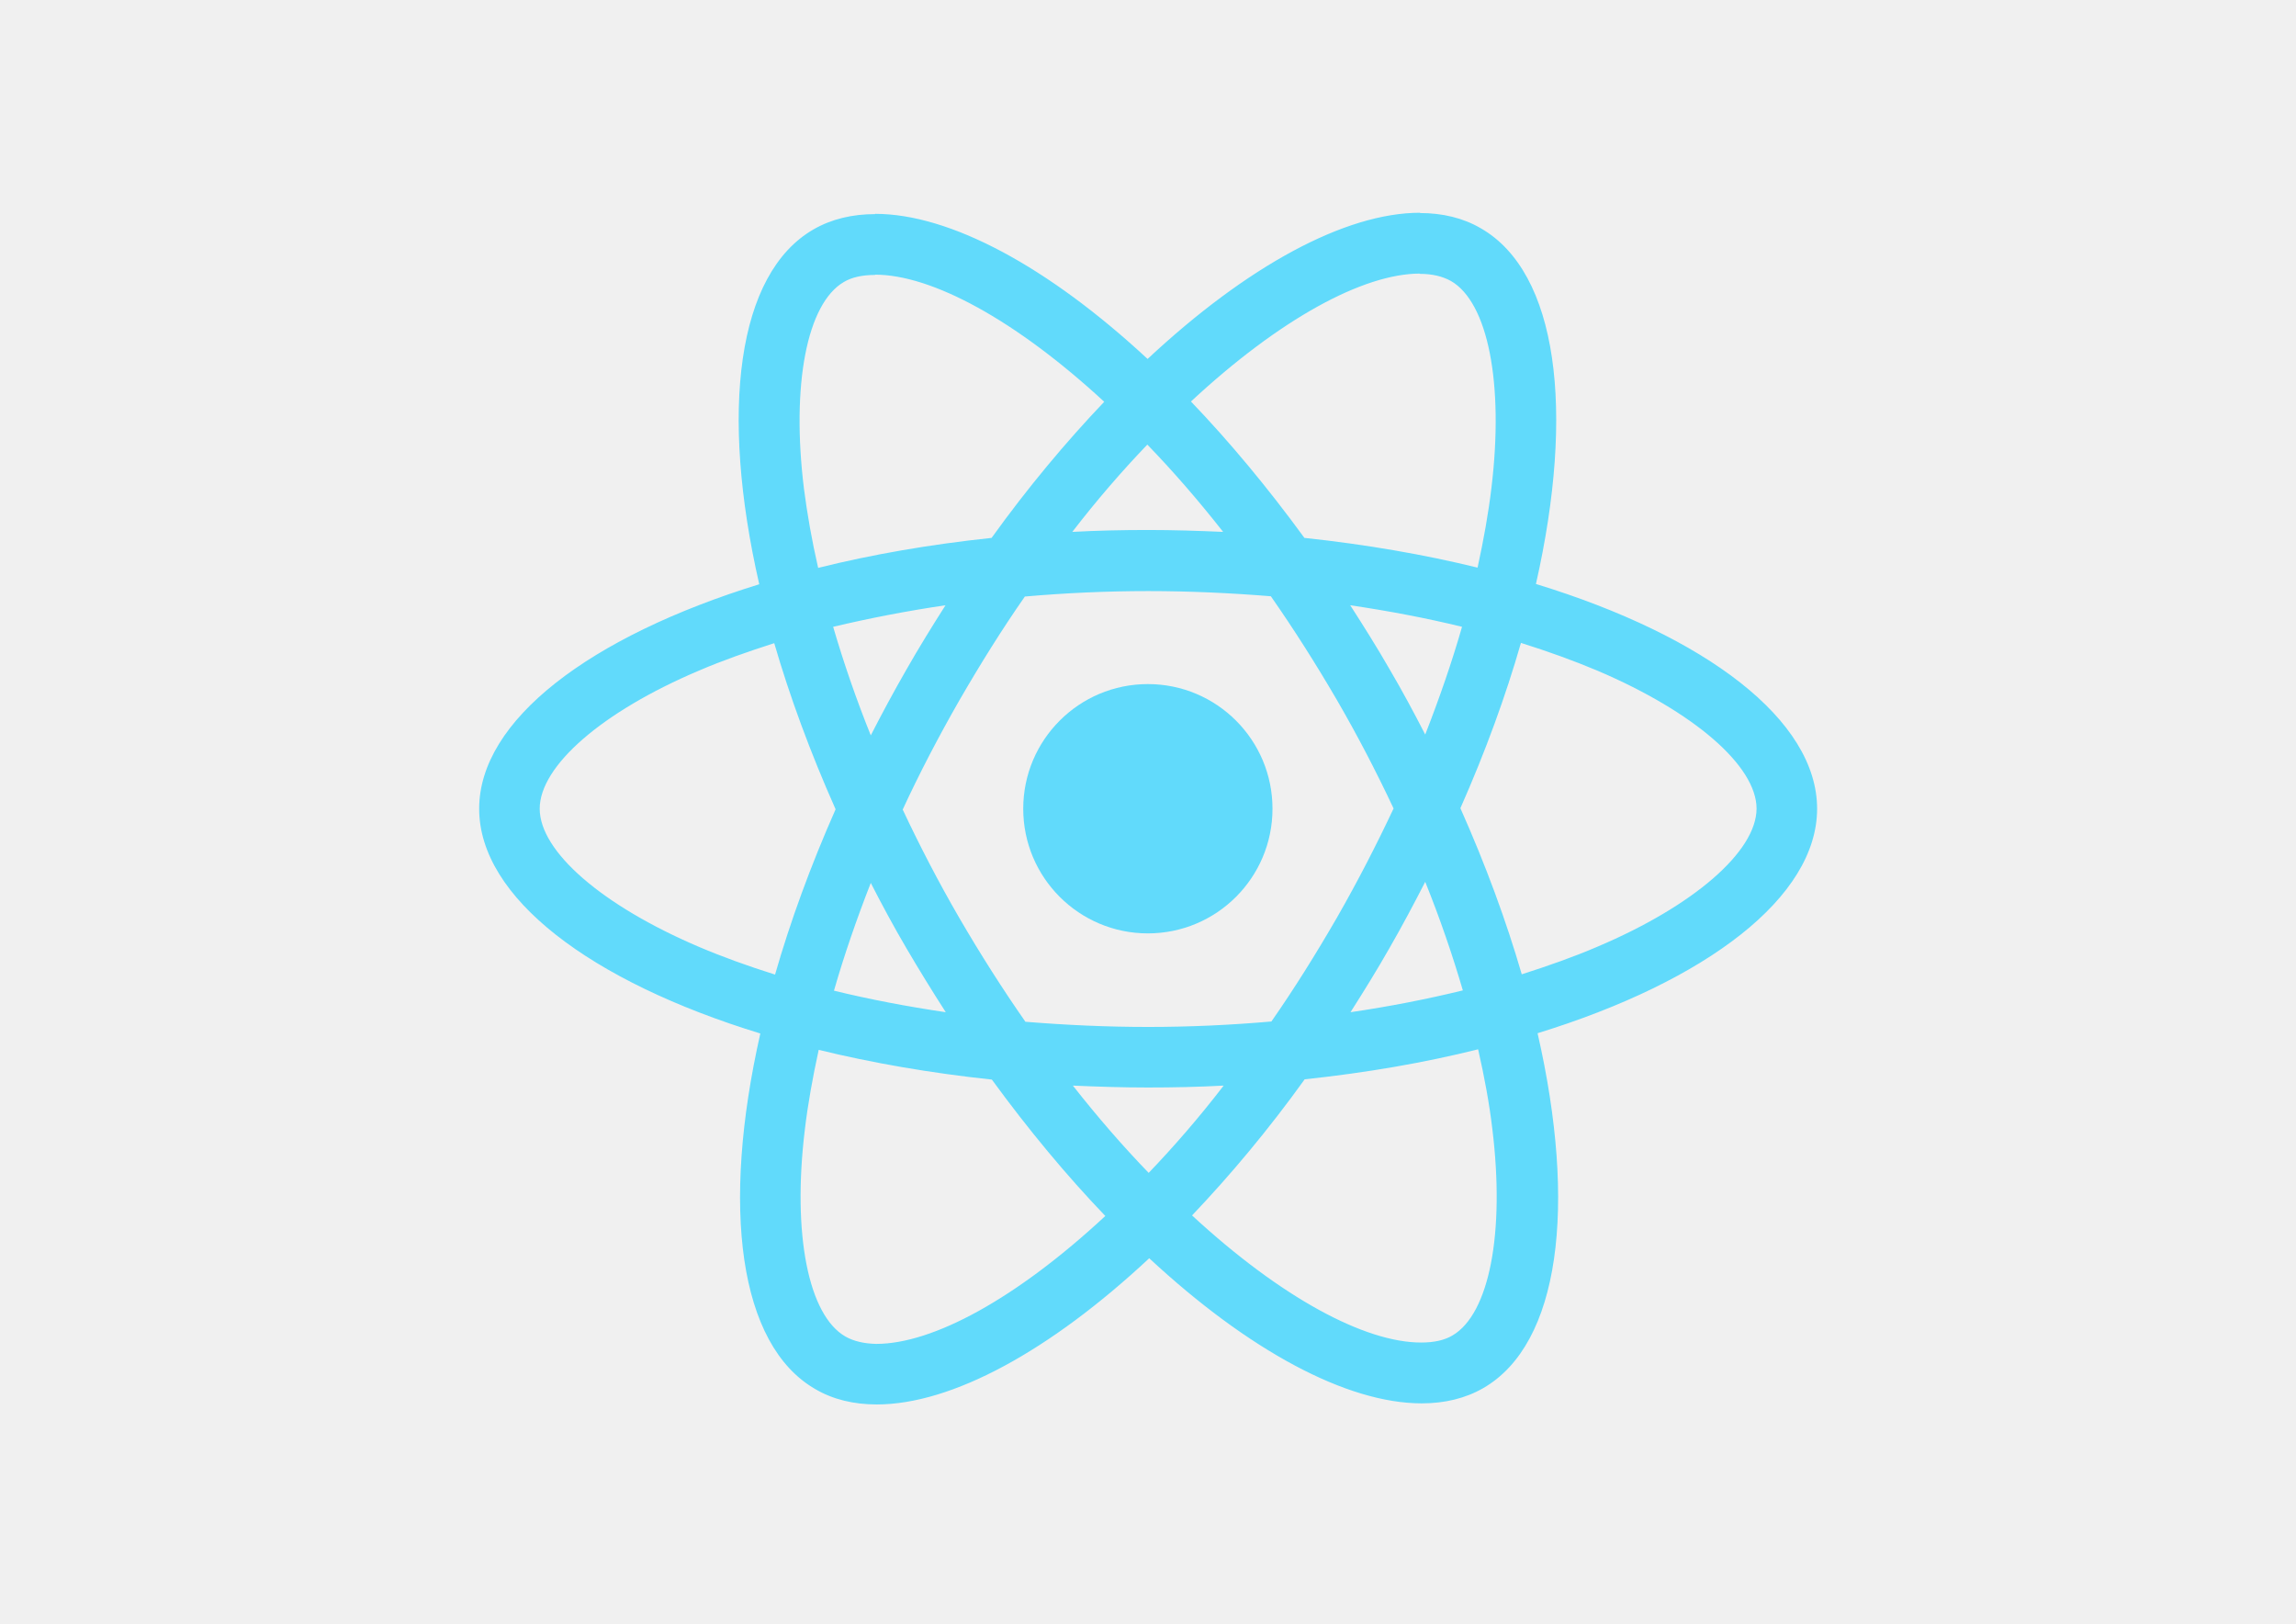
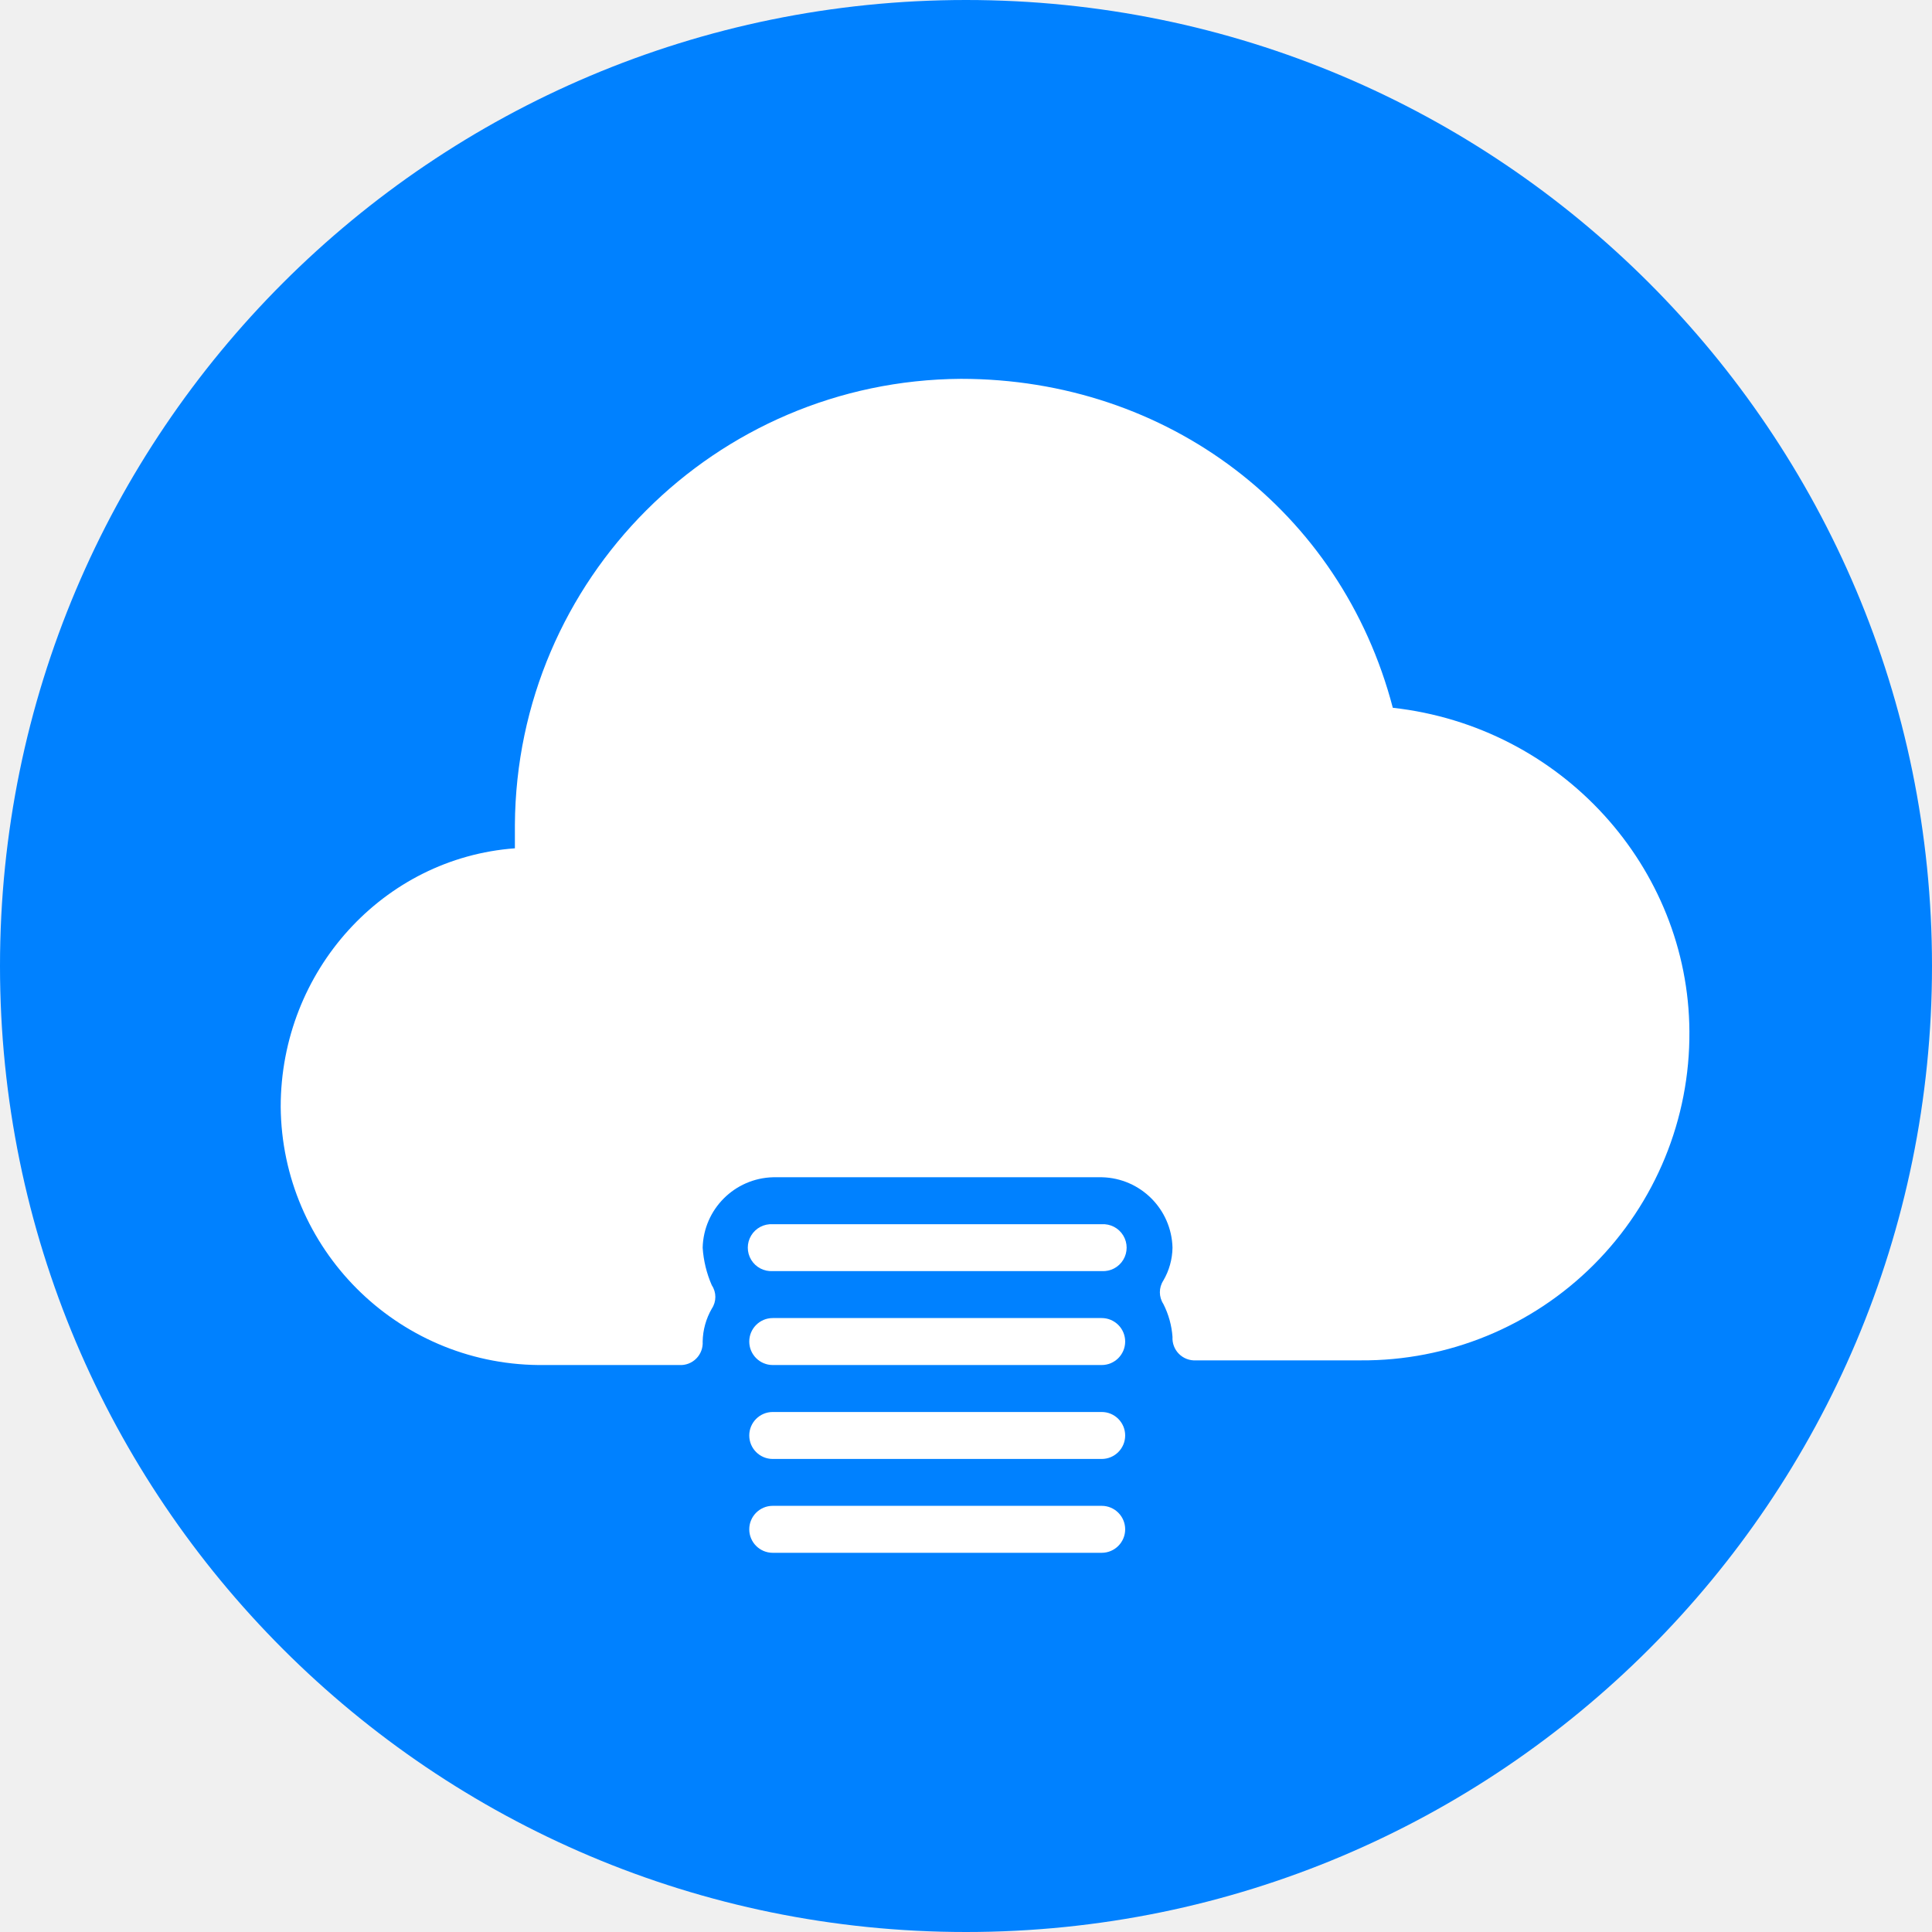
- <svg xmlns="http://www.w3.org/2000/svg" viewBox="0 0 841.9 595.3">
-   <g fill="#61DAFB">
-     <path d="M666.3 296.5c0-32.5-40.7-63.3-103.1-82.4 14.4-63.6 8-114.2-20.2-130.4-6.5-3.8-14.1-5.6-22.4-5.6v22.3c4.6 0 8.3.9 11.4 2.6 13.6 7.8 19.5 37.5 14.9 75.7-1.1 9.4-2.9 19.3-5.1 29.4-19.6-4.8-41-8.5-63.5-10.9-13.5-18.5-27.5-35.3-41.6-50 32.6-30.3 63.2-46.9 84-46.9V78c-27.5 0-63.5 19.6-99.9 53.6-36.4-33.8-72.4-53.2-99.9-53.2v22.3c20.7 0 51.4 16.5 84 46.6-14 14.7-28 31.4-41.3 49.9-22.6 2.4-44 6.1-63.6 11-2.3-10-4-19.7-5.2-29-4.7-38.2 1.1-67.9 14.6-75.8 3-1.8 6.9-2.6 11.5-2.6V78.5c-8.4 0-16 1.8-22.6 5.6-28.1 16.2-34.4 66.7-19.9 130.1-62.2 19.2-102.7 49.9-102.7 82.3 0 32.5 40.7 63.3 103.1 82.4-14.4 63.6-8 114.2 20.2 130.4 6.5 3.8 14.1 5.6 22.5 5.6 27.5 0 63.5-19.6 99.9-53.6 36.4 33.8 72.4 53.2 99.9 53.2 8.4 0 16-1.8 22.6-5.6 28.1-16.2 34.4-66.7 19.9-130.1 62-19.1 102.5-49.9 102.5-82.3zm-130.2-66.7c-3.7 12.9-8.3 26.2-13.5 39.5-4.1-8-8.4-16-13.1-24-4.6-8-9.5-15.8-14.4-23.4 14.2 2.1 27.9 4.7 41 7.9zm-45.8 106.5c-7.8 13.5-15.8 26.3-24.1 38.2-14.9 1.3-30 2-45.2 2-15.1 0-30.2-.7-45-1.9-8.3-11.9-16.4-24.6-24.2-38-7.6-13.1-14.5-26.4-20.8-39.8 6.2-13.4 13.2-26.8 20.7-39.9 7.8-13.5 15.8-26.3 24.1-38.2 14.9-1.3 30-2 45.2-2 15.1 0 30.2.7 45 1.9 8.3 11.9 16.4 24.6 24.2 38 7.6 13.1 14.5 26.4 20.8 39.8-6.3 13.4-13.2 26.8-20.7 39.9zm32.3-13c5.4 13.4 10 26.8 13.8 39.8-13.1 3.2-26.9 5.9-41.2 8 4.9-7.7 9.8-15.6 14.4-23.7 4.6-8 8.9-16.1 13-24.1zM421.2 430c-9.3-9.6-18.6-20.3-27.8-32 9 .4 18.2.7 27.5.7 9.4 0 18.7-.2 27.8-.7-9 11.7-18.3 22.4-27.5 32zm-74.4-58.9c-14.2-2.1-27.9-4.7-41-7.9 3.7-12.9 8.3-26.2 13.5-39.5 4.1 8 8.4 16 13.1 24 4.7 8 9.5 15.8 14.4 23.4zM420.7 163c9.3 9.6 18.6 20.3 27.8 32-9-.4-18.2-.7-27.5-.7-9.4 0-18.7.2-27.8.7 9-11.7 18.3-22.4 27.5-32zm-74 58.9c-4.9 7.7-9.8 15.6-14.4 23.7-4.6 8-8.9 16-13 24-5.4-13.4-10-26.8-13.8-39.8 13.1-3.1 26.9-5.8 41.2-7.9zm-90.5 125.2c-35.4-15.1-58.3-34.9-58.3-50.6 0-15.7 22.9-35.6 58.3-50.6 8.6-3.7 18-7 27.7-10.1 5.7 19.6 13.2 40 22.5 60.9-9.2 20.8-16.6 41.1-22.2 60.6-9.9-3.1-19.3-6.5-28-10.2zM310 490c-13.6-7.8-19.5-37.5-14.9-75.7 1.1-9.4 2.9-19.3 5.1-29.4 19.6 4.8 41 8.5 63.5 10.9 13.5 18.5 27.5 35.3 41.6 50-32.6 30.3-63.2 46.9-84 46.9-4.5-.1-8.3-1-11.3-2.7zm237.2-76.2c4.7 38.2-1.1 67.9-14.6 75.8-3 1.8-6.9 2.6-11.5 2.6-20.7 0-51.4-16.5-84-46.6 14-14.7 28-31.4 41.3-49.9 22.6-2.4 44-6.1 63.6-11 2.3 10.1 4.1 19.8 5.2 29.1zm38.5-66.7c-8.6 3.7-18 7-27.7 10.1-5.7-19.6-13.2-40-22.5-60.9 9.2-20.8 16.6-41.1 22.2-60.6 9.9 3.1 19.3 6.5 28.1 10.2 35.4 15.1 58.3 34.9 58.3 50.6-.1 15.7-23 35.6-58.4 50.6zM320.8 78.4z" />
-     <circle cx="420.9" cy="296.5" r="45.7" />
-     <path d="M520.5 78.1z" />
-   </g>
+ <svg xmlns="http://www.w3.org/2000/svg" id="Cloudocs" data-name="Cloudocs" viewBox="0 0 211.44 211.44">
+   <defs>
+     <style>.cls-1{fill:#0081ff;}.cls-2{fill:#fff;}</style>
+   </defs>
+   <circle class="cls-1" cx="105.72" cy="105.72" r="105.72" />
+   <path class="cls-2" d="M142.85,187.08h-36a2.57,2.57,0,0,0,0,5.14h36a2.57,2.57,0,0,0,0-5.14Zm0-10.27h-36a2.57,2.57,0,0,0,0,5.14h36a2.57,2.57,0,1,0,0-5.14Zm0-10.28h-36a2.57,2.57,0,0,0,0,5.14h36a2.57,2.57,0,0,0,0-5.14Z" transform="translate(-22.28 -22.28)" />
+   <path class="cls-2" d="M174.71,99.74c-5.65-21.58-24.66-36-47.27-36a49.12,49.12,0,0,0-48.81,48.81v2.57C64.25,116.18,53,128.51,53,143.41A28.5,28.5,0,0,0,81.2,171.67H96.62a2.42,2.42,0,0,0,2.56-2.57,7.49,7.49,0,0,1,1-3.6,2.3,2.3,0,0,0,0-2.56,12.24,12.24,0,0,1-1-4.11,7.91,7.91,0,0,1,7.71-7.71h36a7.91,7.91,0,0,1,7.71,7.71,7.35,7.35,0,0,1-1,3.59,2.35,2.35,0,0,0,0,2.57,9.43,9.43,0,0,1,1,3.6,2.43,2.43,0,0,0,2.57,2.57h18a35.74,35.74,0,0,0,36-36C207.07,117.21,193.2,101.8,174.71,99.74Z" transform="translate(-22.28 -22.28)" />
+   <path class="cls-2" d="M142.85,156.26h-36a2.57,2.57,0,1,0,0,5.13h36a2.57,2.57,0,1,0,0-5.13Z" transform="translate(-22.28 -22.28)" />
</svg>
